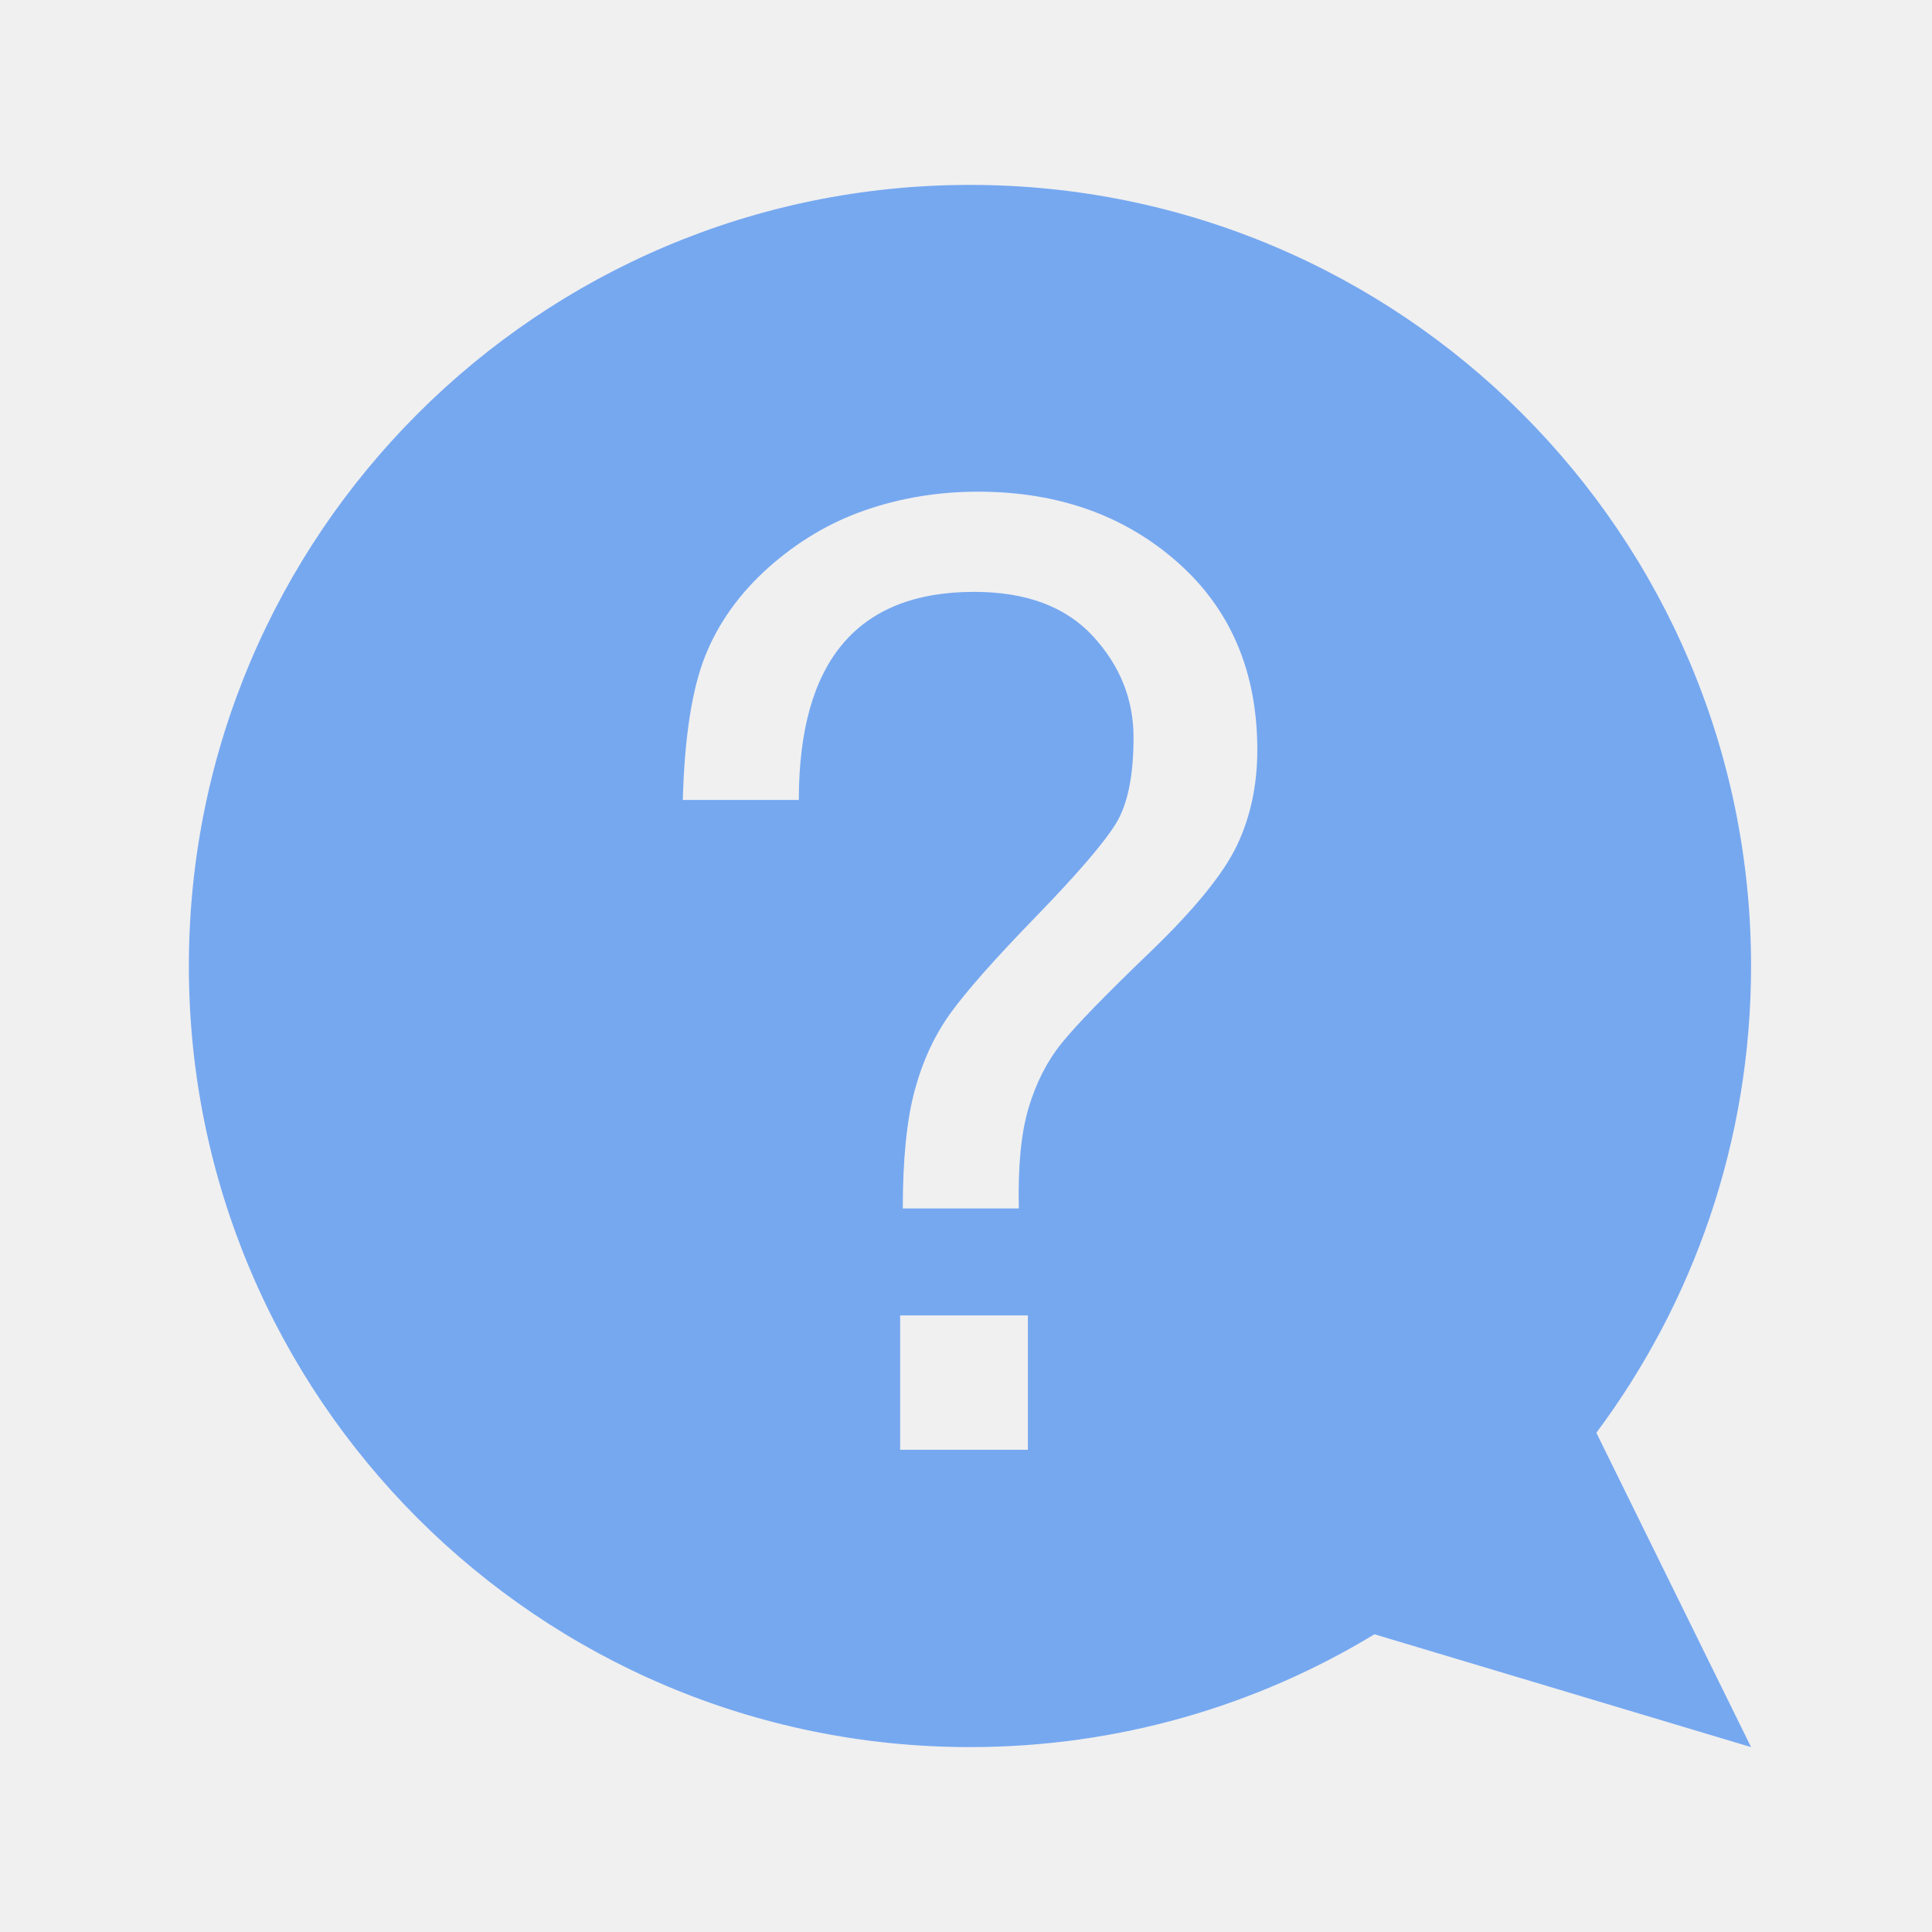
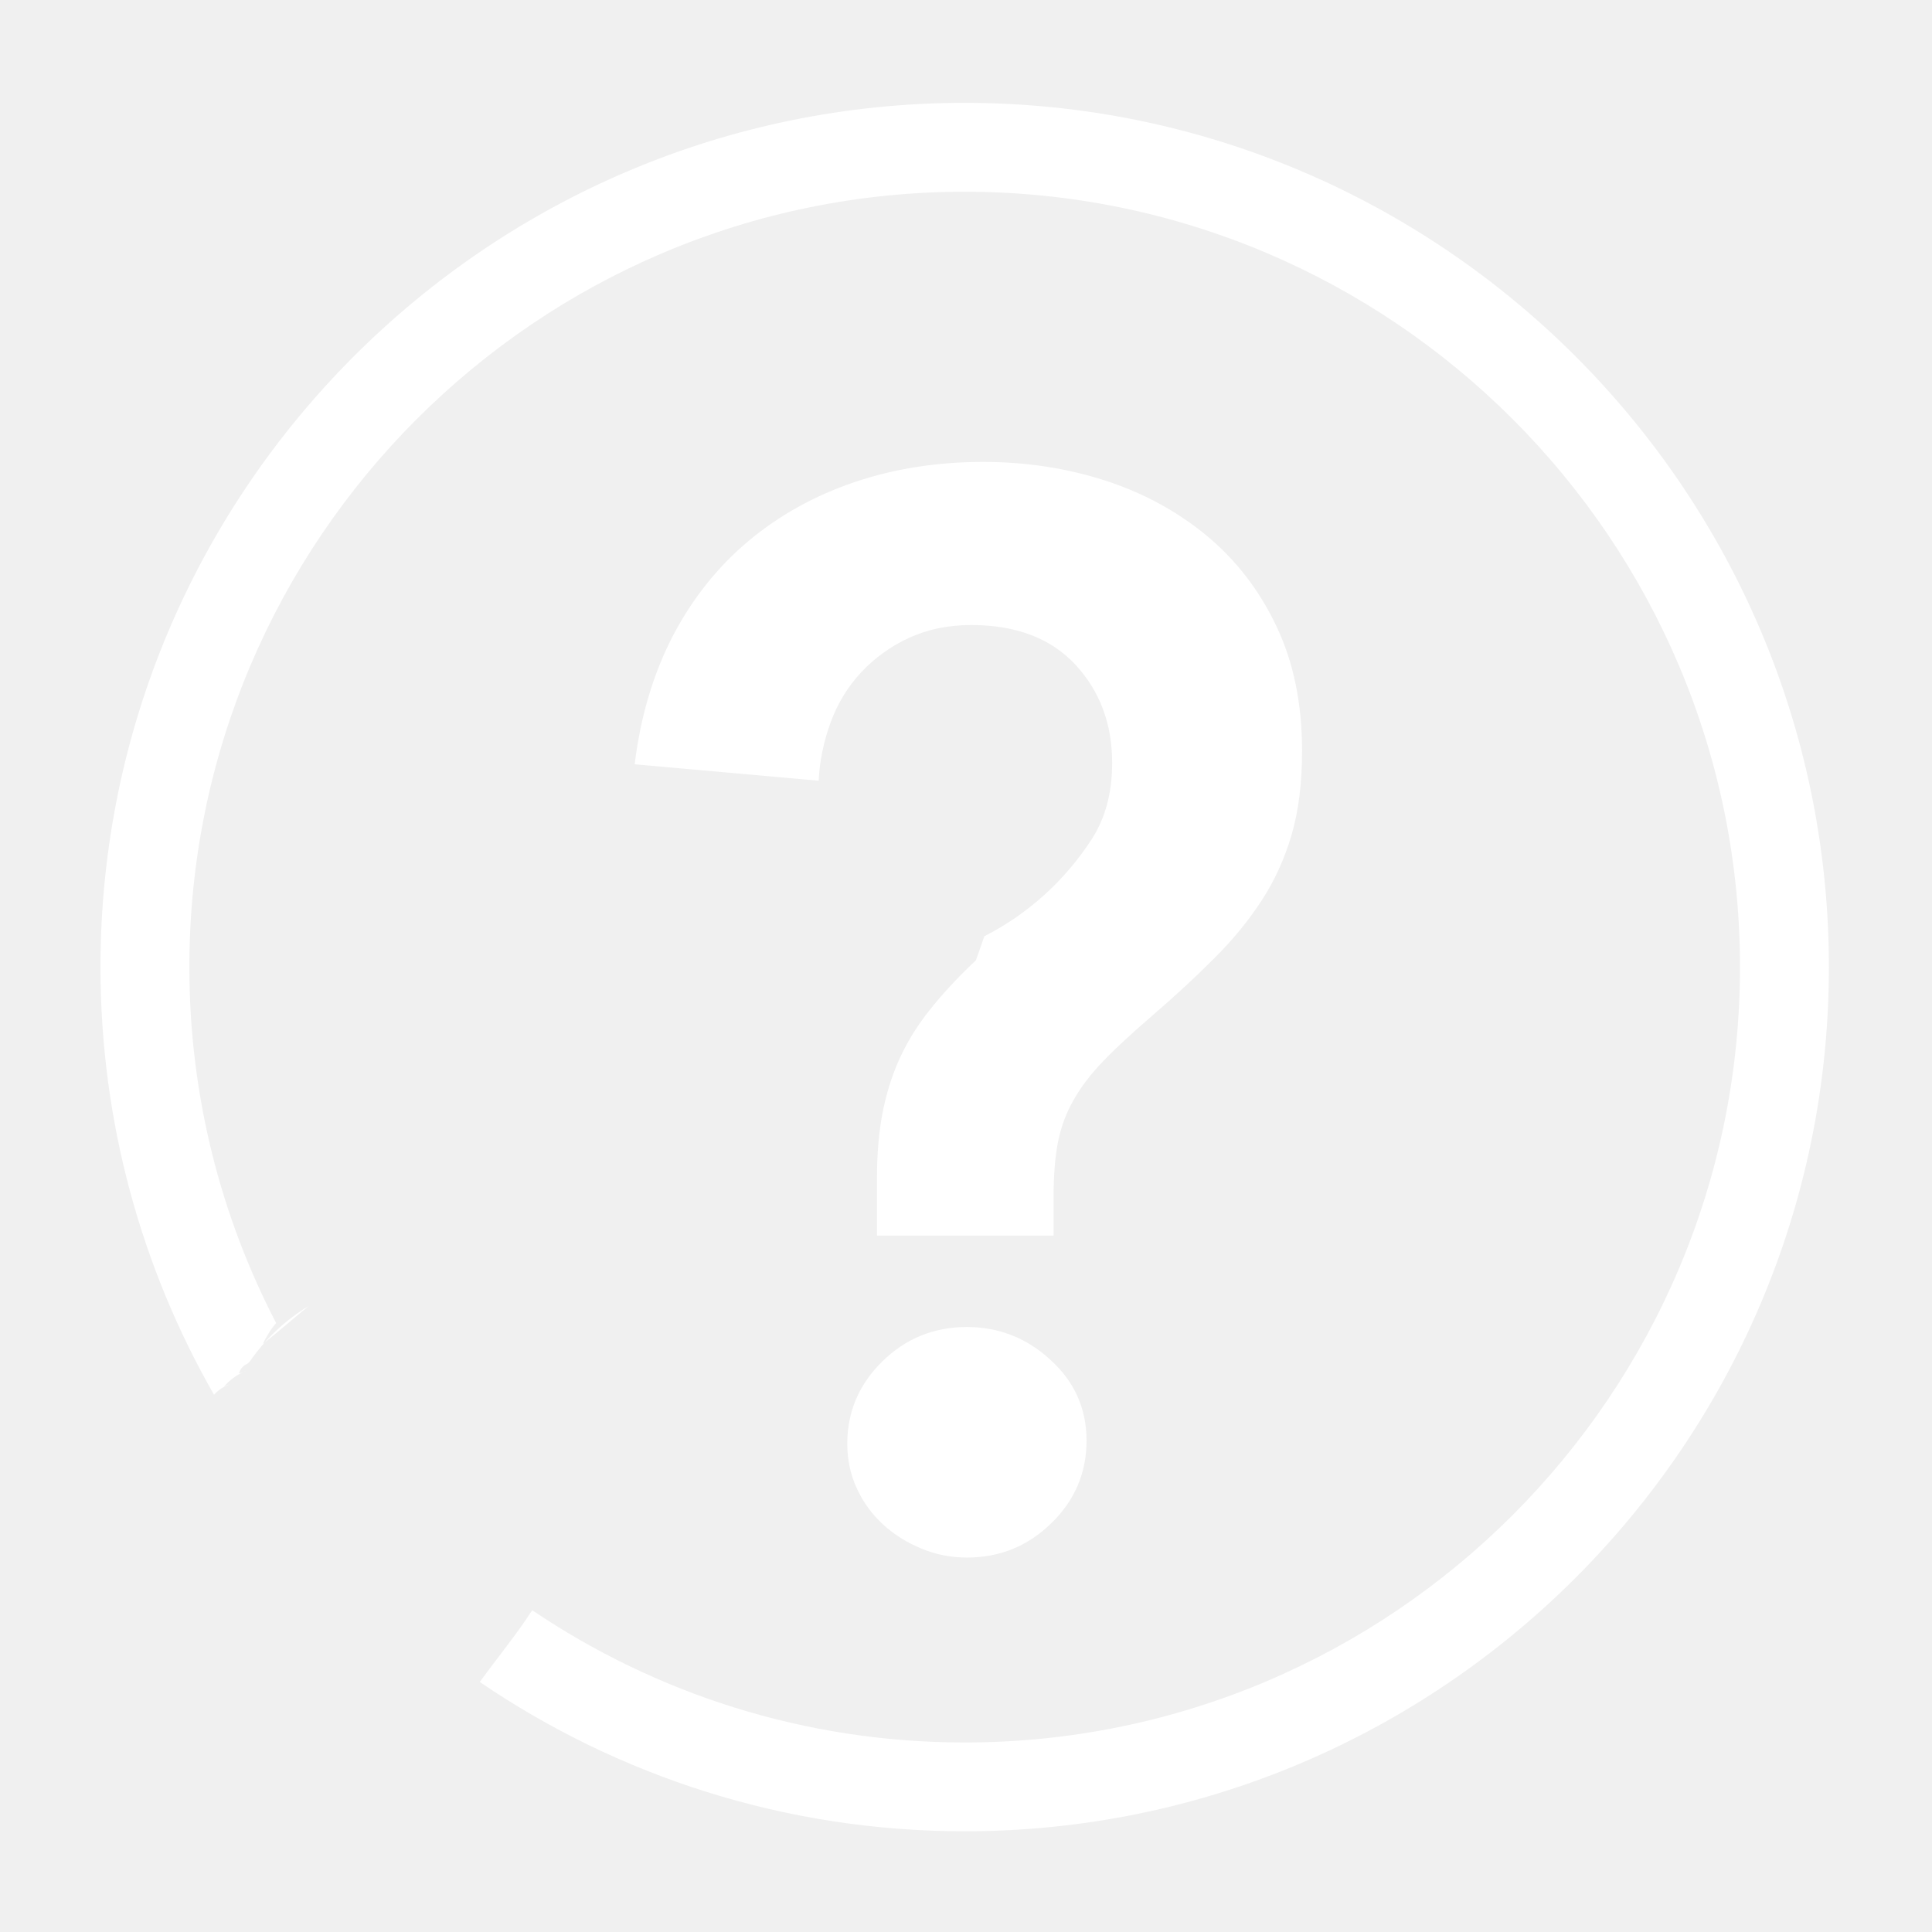
- <svg xmlns="http://www.w3.org/2000/svg" t="1559201019749" class="icon" style="" viewBox="0 0 1024 1024" version="1.1" p-id="1998" width="200" height="200">
+ <svg xmlns="http://www.w3.org/2000/svg" t="1559217750877" class="icon" style="" viewBox="0 0 1024 1024" version="1.1" p-id="2360" width="200" height="200">
  <defs>
    <style type="text/css" />
  </defs>
-   <path d="M514.1 926c78.5 0 151.9-21.9 214.4-59.8L928.1 926l-82-166.6c51.5-69 82-154.7 82-247.4 0-228.6-185.4-414-414-414s-414 185.4-414 414 185.4 414 414 414zM361.9 424.1c0.9-33.5 4.9-59 11.9-76.5s18.2-33.1 33.5-46.8c15.4-13.7 32.5-23.9 51.3-30.4s38.8-9.8 59.7-9.8c42.4 0 77.6 12.5 105.8 37.4 28.2 24.9 42.3 58.1 42.3 99.5 0 18.6-3.6 35.5-10.8 50.6-7.2 15.1-22.6 34-46.1 56.6s-39.1 38.6-46.8 48.2c-7.7 9.5-13.5 20.9-17.5 34.2s-5.7 31.1-5.2 53.4h-61.5c0-26.1 2.1-46.9 6.3-62.5s10.5-29.2 18.9-40.9c8.4-11.6 23.5-28.8 45.4-51.3 21.9-22.6 36-39 42.3-49.2 6.3-10.2 9.4-25.5 9.4-45.7 0-20.3-7.2-38.2-21.6-53.8-14.4-15.6-35.4-23.4-62.9-23.4-61.9 0-92.9 36.8-92.9 110.3h-61.5v0.1z m182.9 344.3h-67.7v-71.2h67.7v71.2z" fill="#76a8f0" p-id="1999" />
+   <path d="M556.834 720.805c-12.595-11.619-27.484-17.461-44.378-17.461-17.462 0-32.409 6.070-44.778 18.209-12.423 12.195-18.608 26.795-18.608 43.629 0 8.476 1.658 16.434 5.151 23.879 3.438 7.39 8.073 13.691 13.911 19.009 5.729 5.267 12.485 9.506 20.1 12.654 7.668 3.203 15.746 4.811 24.218 4.811 17.462 0 32.407-6.070 44.834-18.267 12.423-12.077 18.608-26.739 18.608-43.628 0-16.948-6.294-31.204-19.065-42.828z" p-id="2361" fill="#ffffff" />
+   <path d="M511.307 54.508c-252.556 0-458.050 205.494-458.050 458.050 0 82.431 21.917 159.817 60.179 226.699 2.243-2.506 5.087-4.428 8.304-5.547-4.416 2.171-3.892 1.881-3.317 1.575 3.487-4.225 8.078-7.42 13.331-9.153-5.765 2.354-5.312 1.799-4.857 1.249 0.66-1.984 2.038-3.685 4.141-4.527 0.403-0.382 0.841-0.739 1.267-1.104 8.335-12.099 18.894-22.045 31.152-29.458-24.599 20.723-24.301 20.22-24.019 19.683 1.906-3.63 4.069-7.553 6.934-10.702-29.365-56.548-46.005-120.716-46.005-188.713 0-226.564 184.368-410.932 410.932-410.932 226.567 0 410.932 184.368 410.932 410.932 0 226.622-184.368 410.992-410.932 410.992-84.814 0-163.691-25.871-229.21-70.097-8.516 13.155-18.572 25.31-27.791 38.031 73.33 49.909 161.804 79.134 256.997 79.134 252.556 0 458.054-205.442 458.054-458.054 0.001-252.556-205.494-458.050-458.050-458.050z" p-id="2362" fill="#ffffff" />
+   <path d="M610.704 538.326c12.25-10.537 23.246-20.729 32.978-30.516 9.85-9.789 18.153-19.983 25.024-30.516 6.928-10.65 12.195-22.272 15.917-34.987 3.669-12.654 5.495-27.424 5.495-44.378 0-24.852-4.467-46.835-13.509-65.843-8.99-19.068-21.299-35.041-36.815-47.982-15.627-12.944-33.609-22.785-53.937-29.371-20.442-6.586-41.908-9.903-64.699-9.903-24.335 0-47.065 3.55-68.247 10.705-21.13 7.157-39.907 17.579-56.34 31.318-16.318 13.74-29.657 30.516-40.020 50.331-10.247 19.867-17.063 42.484-20.155 67.905l97.508 8.7c0.516-10.588 2.692-20.838 6.355-30.917 3.669-10.079 9.104-18.951 16.26-26.623 7.157-7.615 15.63-13.74 25.363-18.209 9.847-4.523 20.838-6.759 32.921-6.759 23.818 0 42.203 7.043 55.252 21.073 12.881 13.967 19.407 31.263 19.407 51.933 0 15.861-3.604 29.316-10.766 40.426-14.366 22.13-33.899 39.773-56.954 51.503l-4.483 12.743c-10.075 9.506-18.439 18.608-25.024 27.026-6.642 8.415-11.908 17.18-15.917 26.166-3.949 8.99-6.812 18.494-8.7 28.46-1.888 10.134-2.809 21.474-2.809 34.238v30.060h93.613v-20.555c0-11.681 0.802-21.414 2.406-29.43 1.604-7.959 4.405-15.348 8.361-22.156 3.894-6.928 9.162-13.74 15.805-20.614 6.585-6.868 15.286-14.827 25.708-23.82z" p-id="2363" fill="#ffffff" />
</svg>
